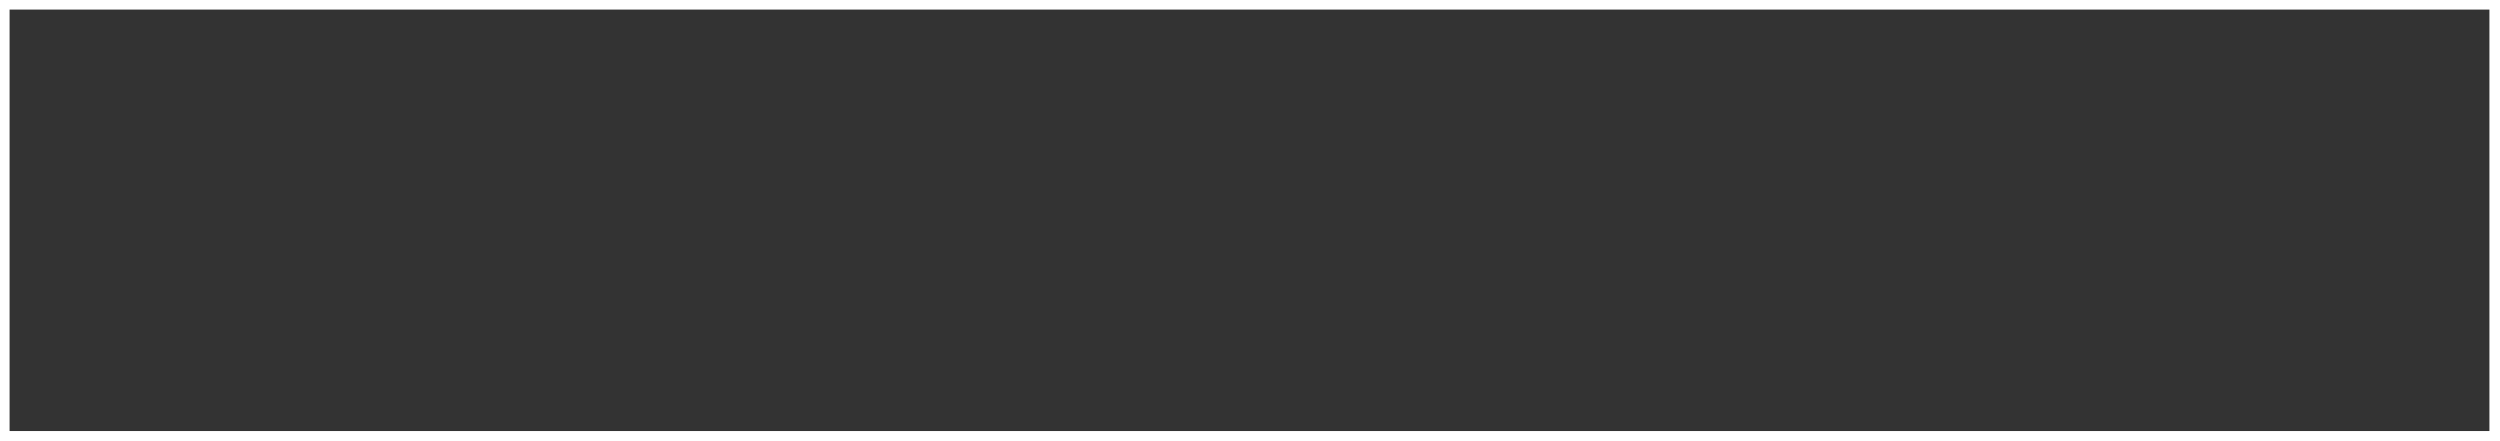
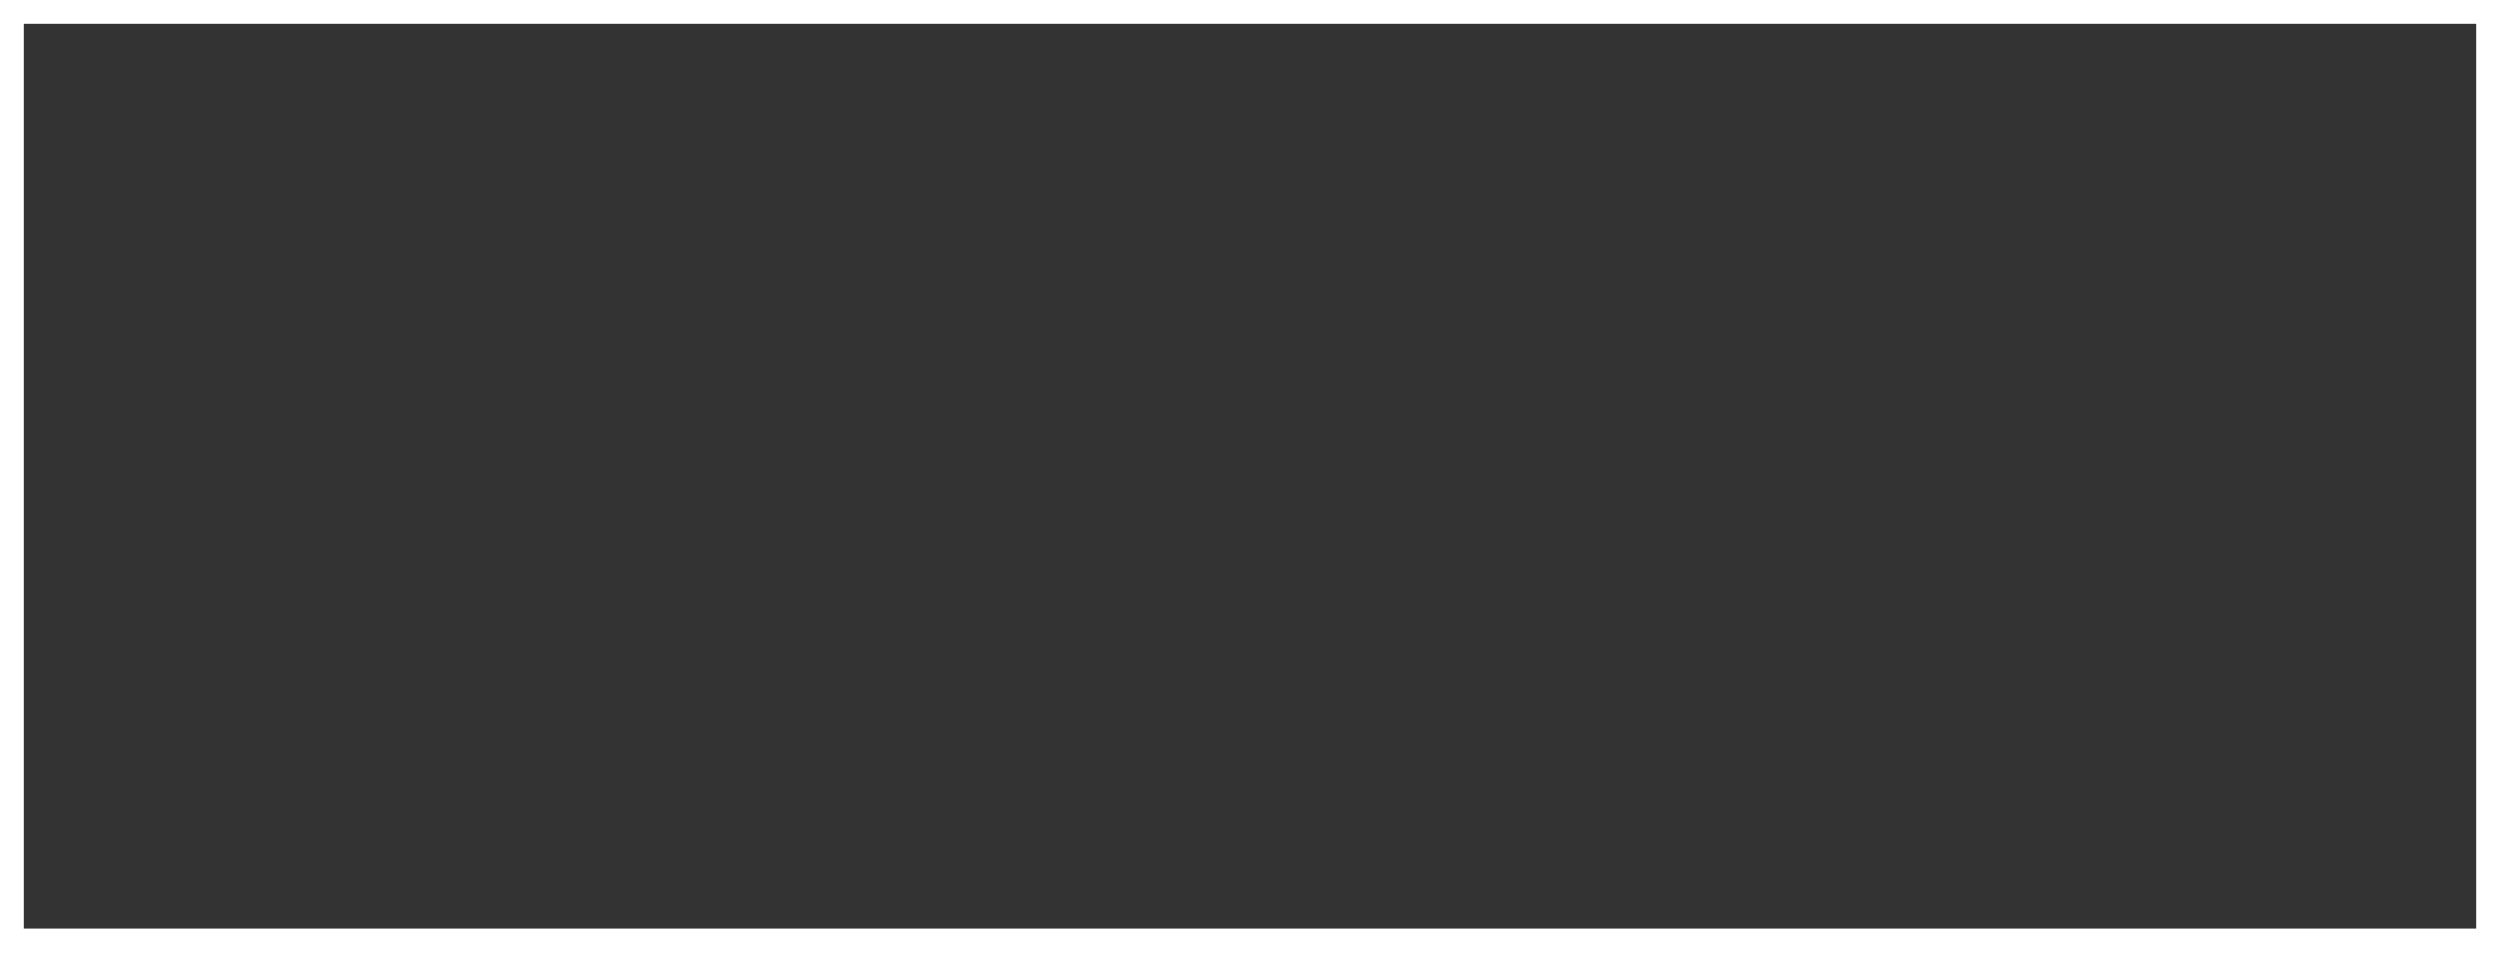
- <svg xmlns="http://www.w3.org/2000/svg" version="1.1" width="261px" height="46px">
-   <g transform="matrix(1 0 0 1 -483 -325 )">
-     <path d="M 484 326  L 743 326  L 743 370  L 484 370  L 484 326  Z " fill-rule="nonzero" fill="#333333" stroke="none" />
+ <svg xmlns="http://www.w3.org/2000/svg" version="1.1" width="105px" height="40px">
+   <g transform="matrix(1 0 0 1 -130 -204 )">
+     <path d="M 131 205  L 234 205  L 234 243  L 131 243  L 131 205  Z " fill-rule="nonzero" fill="#333333" stroke="none" />
  </g>
</svg>
